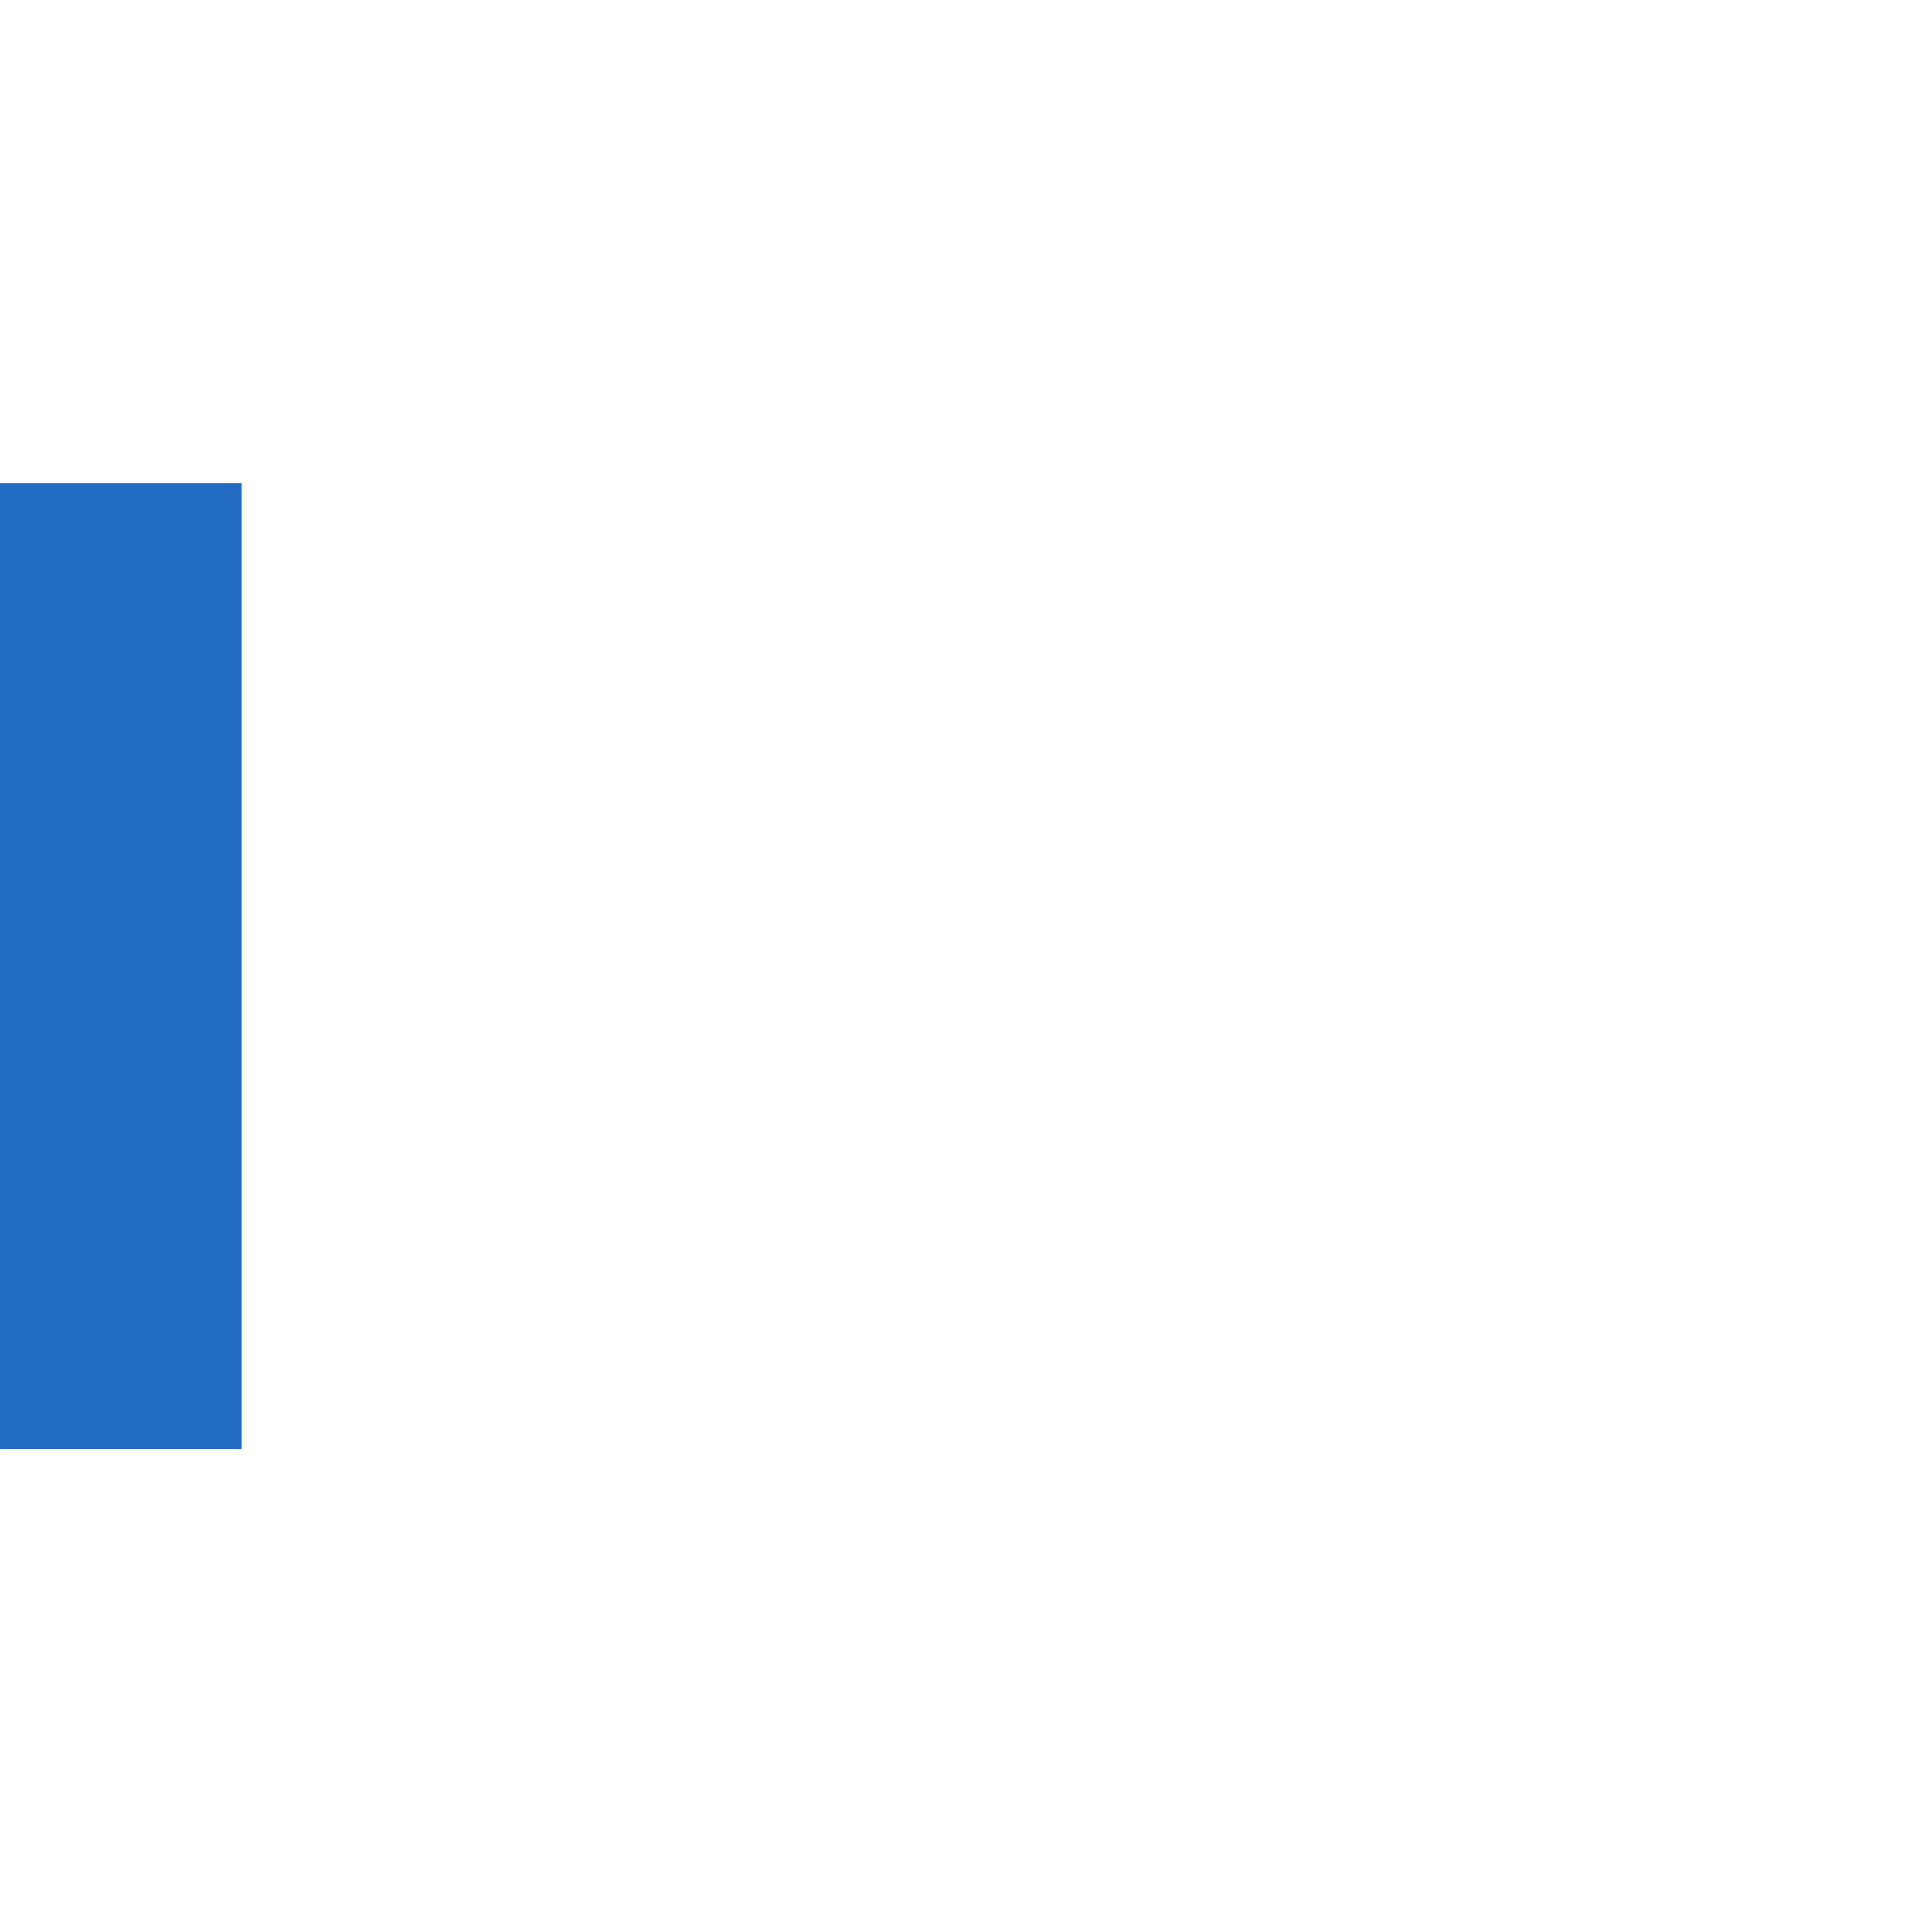
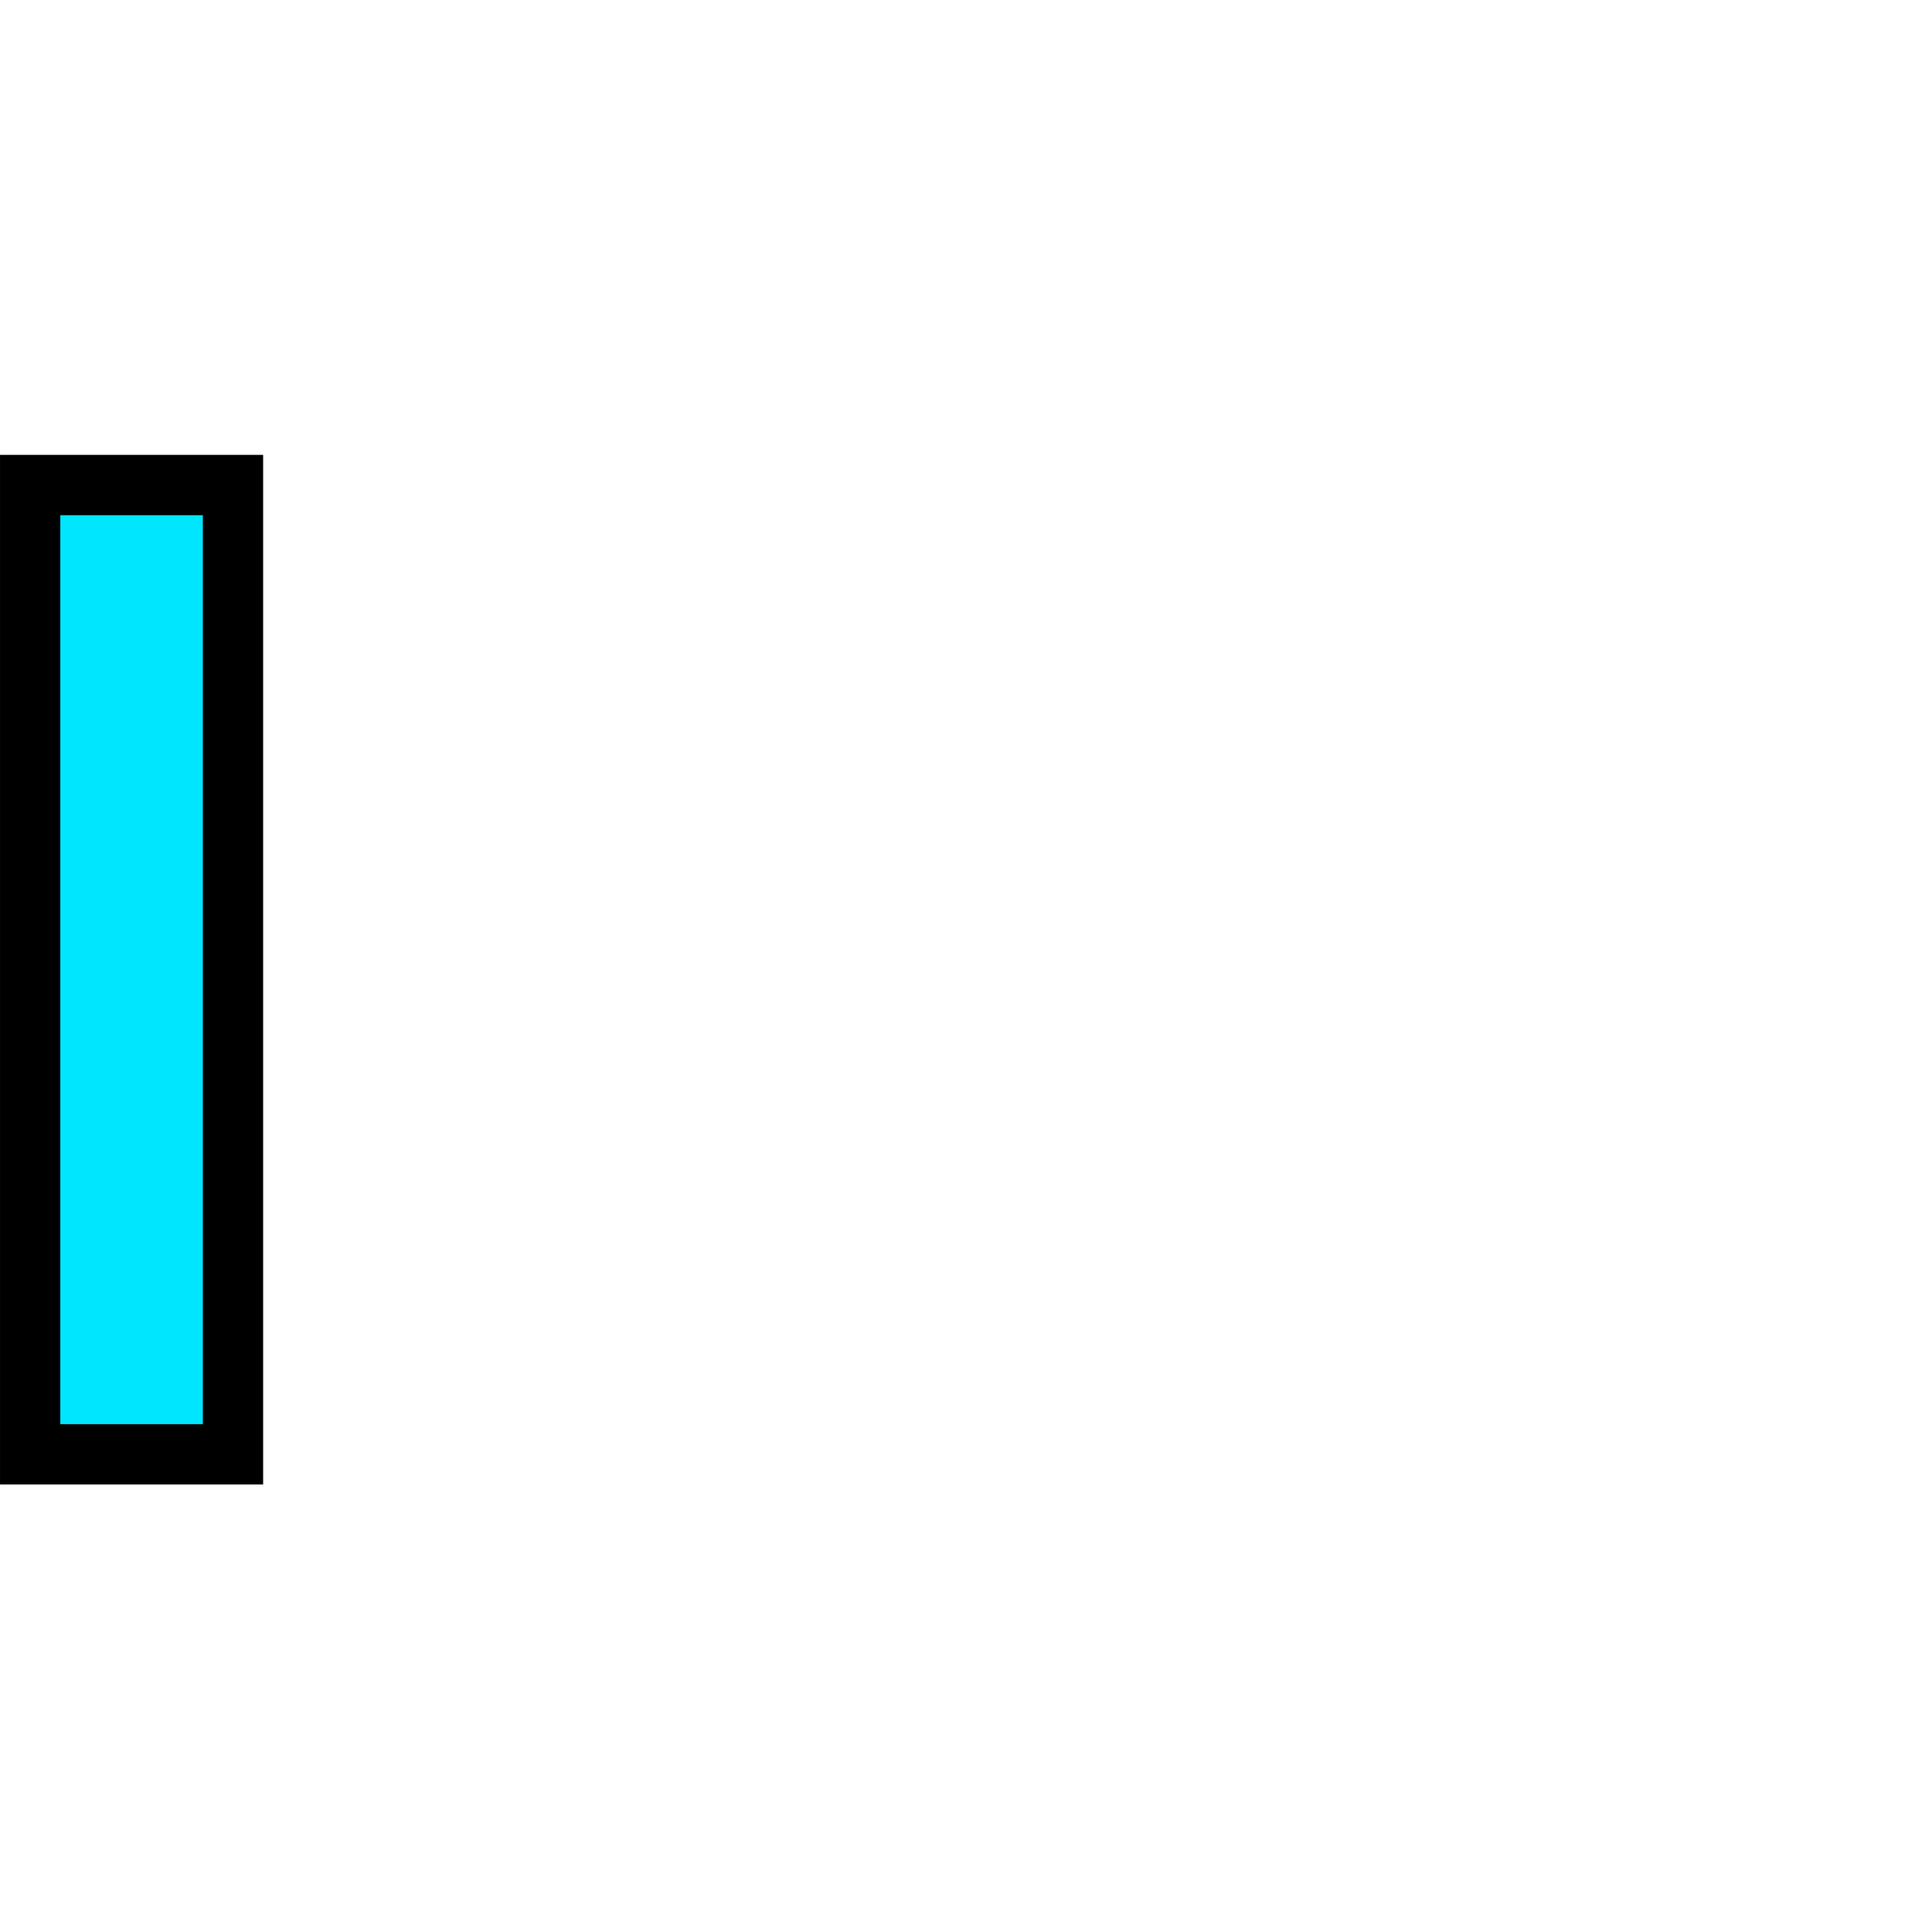
<svg xmlns="http://www.w3.org/2000/svg" xmlns:xlink="http://www.w3.org/1999/xlink" width="16" height="16" id="svg7355" version="1.1">
  <defs id="defs7357">
    <radialGradient xlink:href="#linearGradient36429" id="radialGradient7461" gradientUnits="userSpaceOnUse" gradientTransform="matrix(1.011539,0,0,0.5758211,-0.3926219,71.83807)" cx="47.429" cy="167.168" fx="47.429" fy="167.168" r="37" />
    <linearGradient id="linearGradient36429">
      <stop id="stop36431" offset="0" style="stop-color:#ffffff;stop-opacity:1;" />
      <stop id="stop36433" offset="1" style="stop-color:#ffffff;stop-opacity:0;" />
    </linearGradient>
    <radialGradient xlink:href="#linearGradient36471" id="radialGradient7463" gradientUnits="userSpaceOnUse" gradientTransform="matrix(1.189155,0,0,0.5551325,-9.281289,36.12653)" cx="49.067" cy="242.504" fx="49.067" fy="242.504" r="37.007" />
    <linearGradient id="linearGradient36471">
      <stop id="stop36473" offset="0" style="stop-color:#ffffff;stop-opacity:1;" />
      <stop id="stop36475" offset="1" style="stop-color:#ffffff;stop-opacity:0;" />
    </linearGradient>
    <radialGradient r="37.007" fy="242.504" fx="49.067" cy="242.504" cx="49.067" gradientTransform="matrix(1.189155,0,0,0.1525213,-9.281289,132.5277)" gradientUnits="userSpaceOnUse" id="radialGradient7488" xlink:href="#linearGradient36471" />
  </defs>
  <g id="layer1" transform="matrix(1.621328,0,0,1.621328,-431.6347,-376.5527)">
    <g style="display:inline" id="g30864" transform="translate(255.223,70.11809)">
-       <rect style="opacity:1;fill:#226bc4;fill-opacity:1;stroke:none" id="rect4147" width="4.934" height="1.234" x="164.599" y="-12.234" rx="0" transform="matrix(0,1,-1,0,0,0)" />
+       <rect style="color:#000000;clip-rule:nonzero;display:inline;overflow:visible;visibility:visible;opacity:1;isolation:auto;mix-blend-mode:normal;color-interpolation:sRGB;color-interpolation-filters:linearRGB;solid-color:#000000;solid-opacity:1;fill:#00e6ff;fill-opacity:1;fill-rule:nonzero;stroke:#000000;stroke-width:0.308;stroke-linecap:round;stroke-linejoin:miter;stroke-miterlimit:4;stroke-dasharray:none;stroke-dashoffset:0;stroke-opacity:1;color-rendering:auto;image-rendering:auto;shape-rendering:auto;text-rendering:auto;enable-background:accumulate" id="rect4145" width="1.036" height="4.951" x="11.154" y="164.609" />
    </g>
  </g>
</svg>
